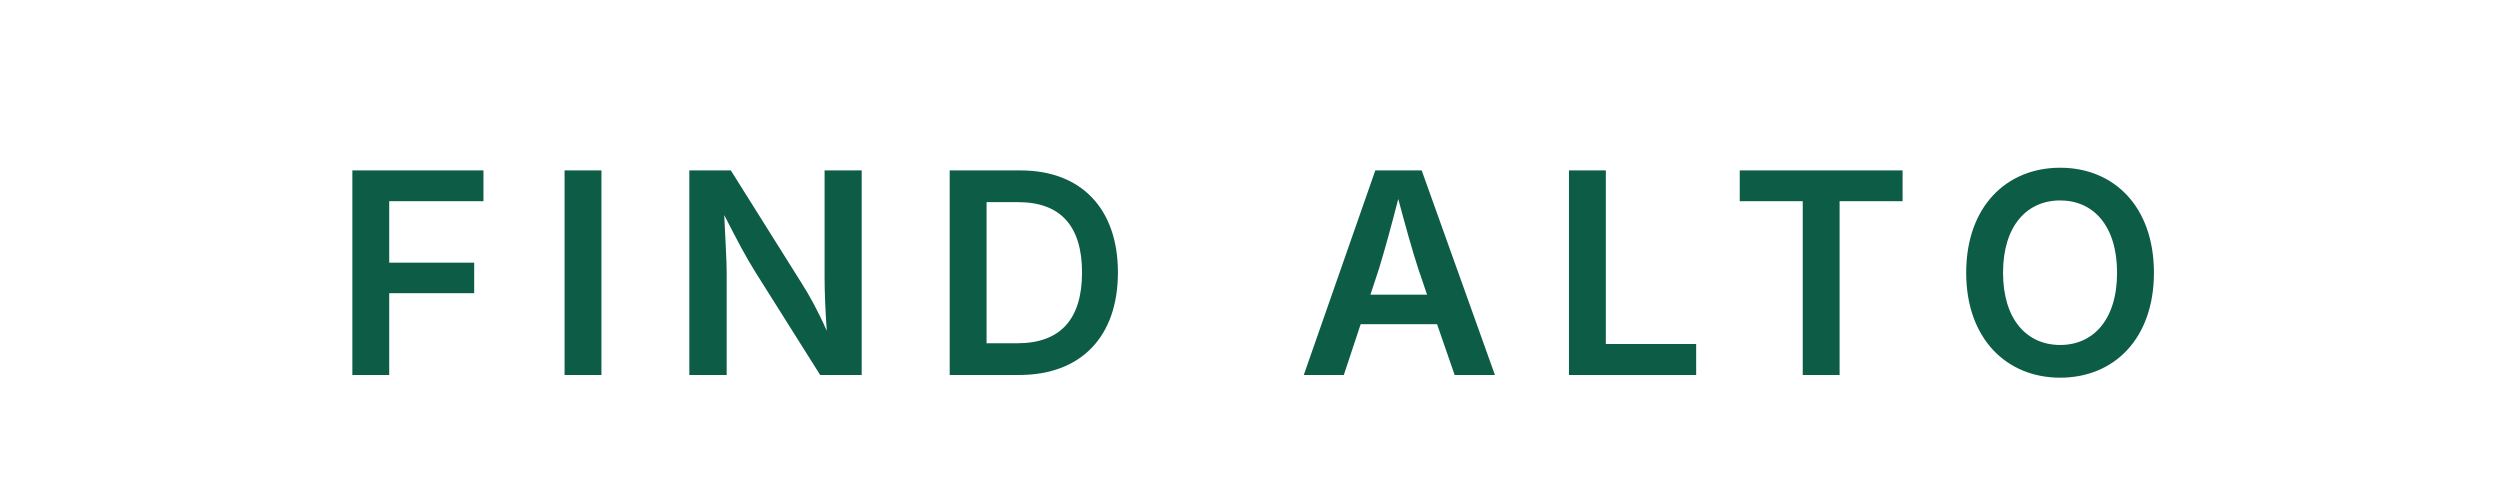
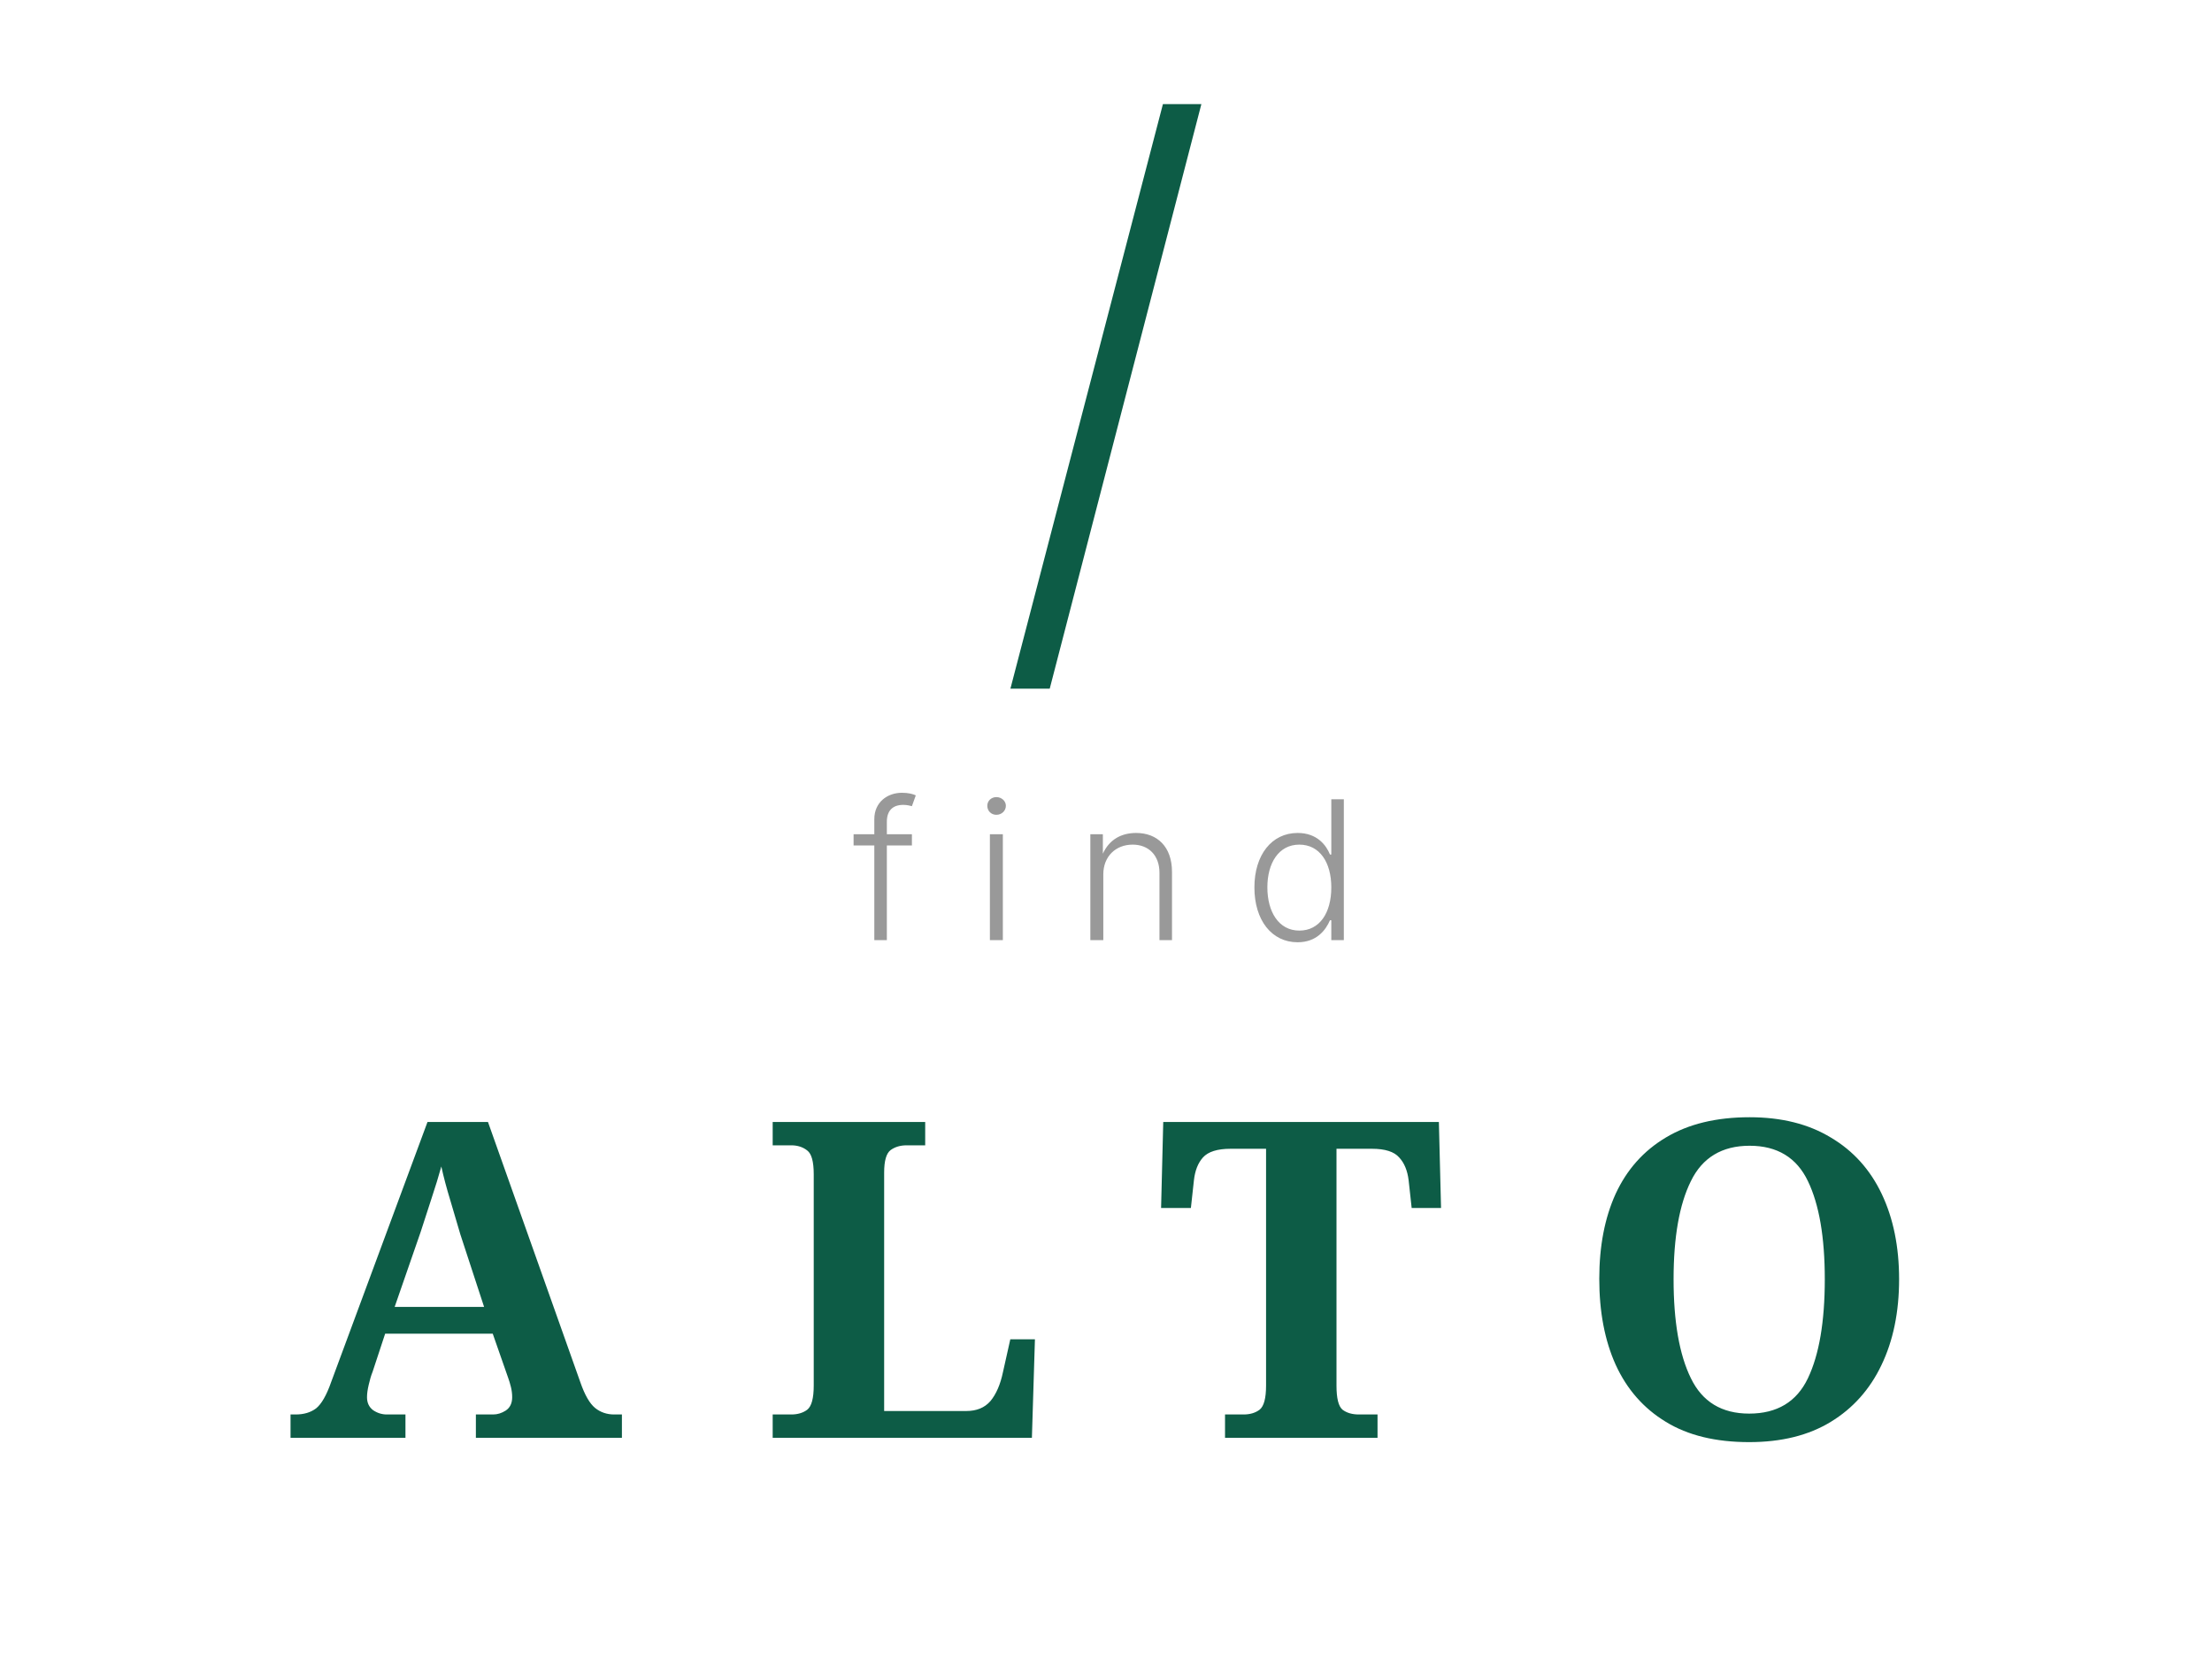
- <svg xmlns="http://www.w3.org/2000/svg" viewBox="0 0 160 32" fill="none">
-   <text x="80" y="24" font-family="'DM Sans','Inter','Geist',system-ui,sans-serif" font-weight="600" font-size="18" fill="#0D5C46" text-anchor="middle" letter-spacing="3">FIND ALTO</text>
+ <svg xmlns="http://www.w3.org/2000/svg" viewBox="0 0 80 60" fill="none">
+   <text x="40" y="22" font-family="'Playfair Display',Georgia,serif" font-weight="300" font-size="24" fill="#0D5C46" text-anchor="middle">/</text>
+   <text x="40" y="34" font-family="'DM Sans','Inter',sans-serif" font-weight="300" font-size="7" fill="#999" text-anchor="middle" letter-spacing="2">find</text>
+   <text x="40" y="52" font-family="'Playfair Display',Georgia,serif" font-weight="700" font-size="16" fill="#0D5C46" text-anchor="middle" letter-spacing="5">ALTO</text>
</svg>
